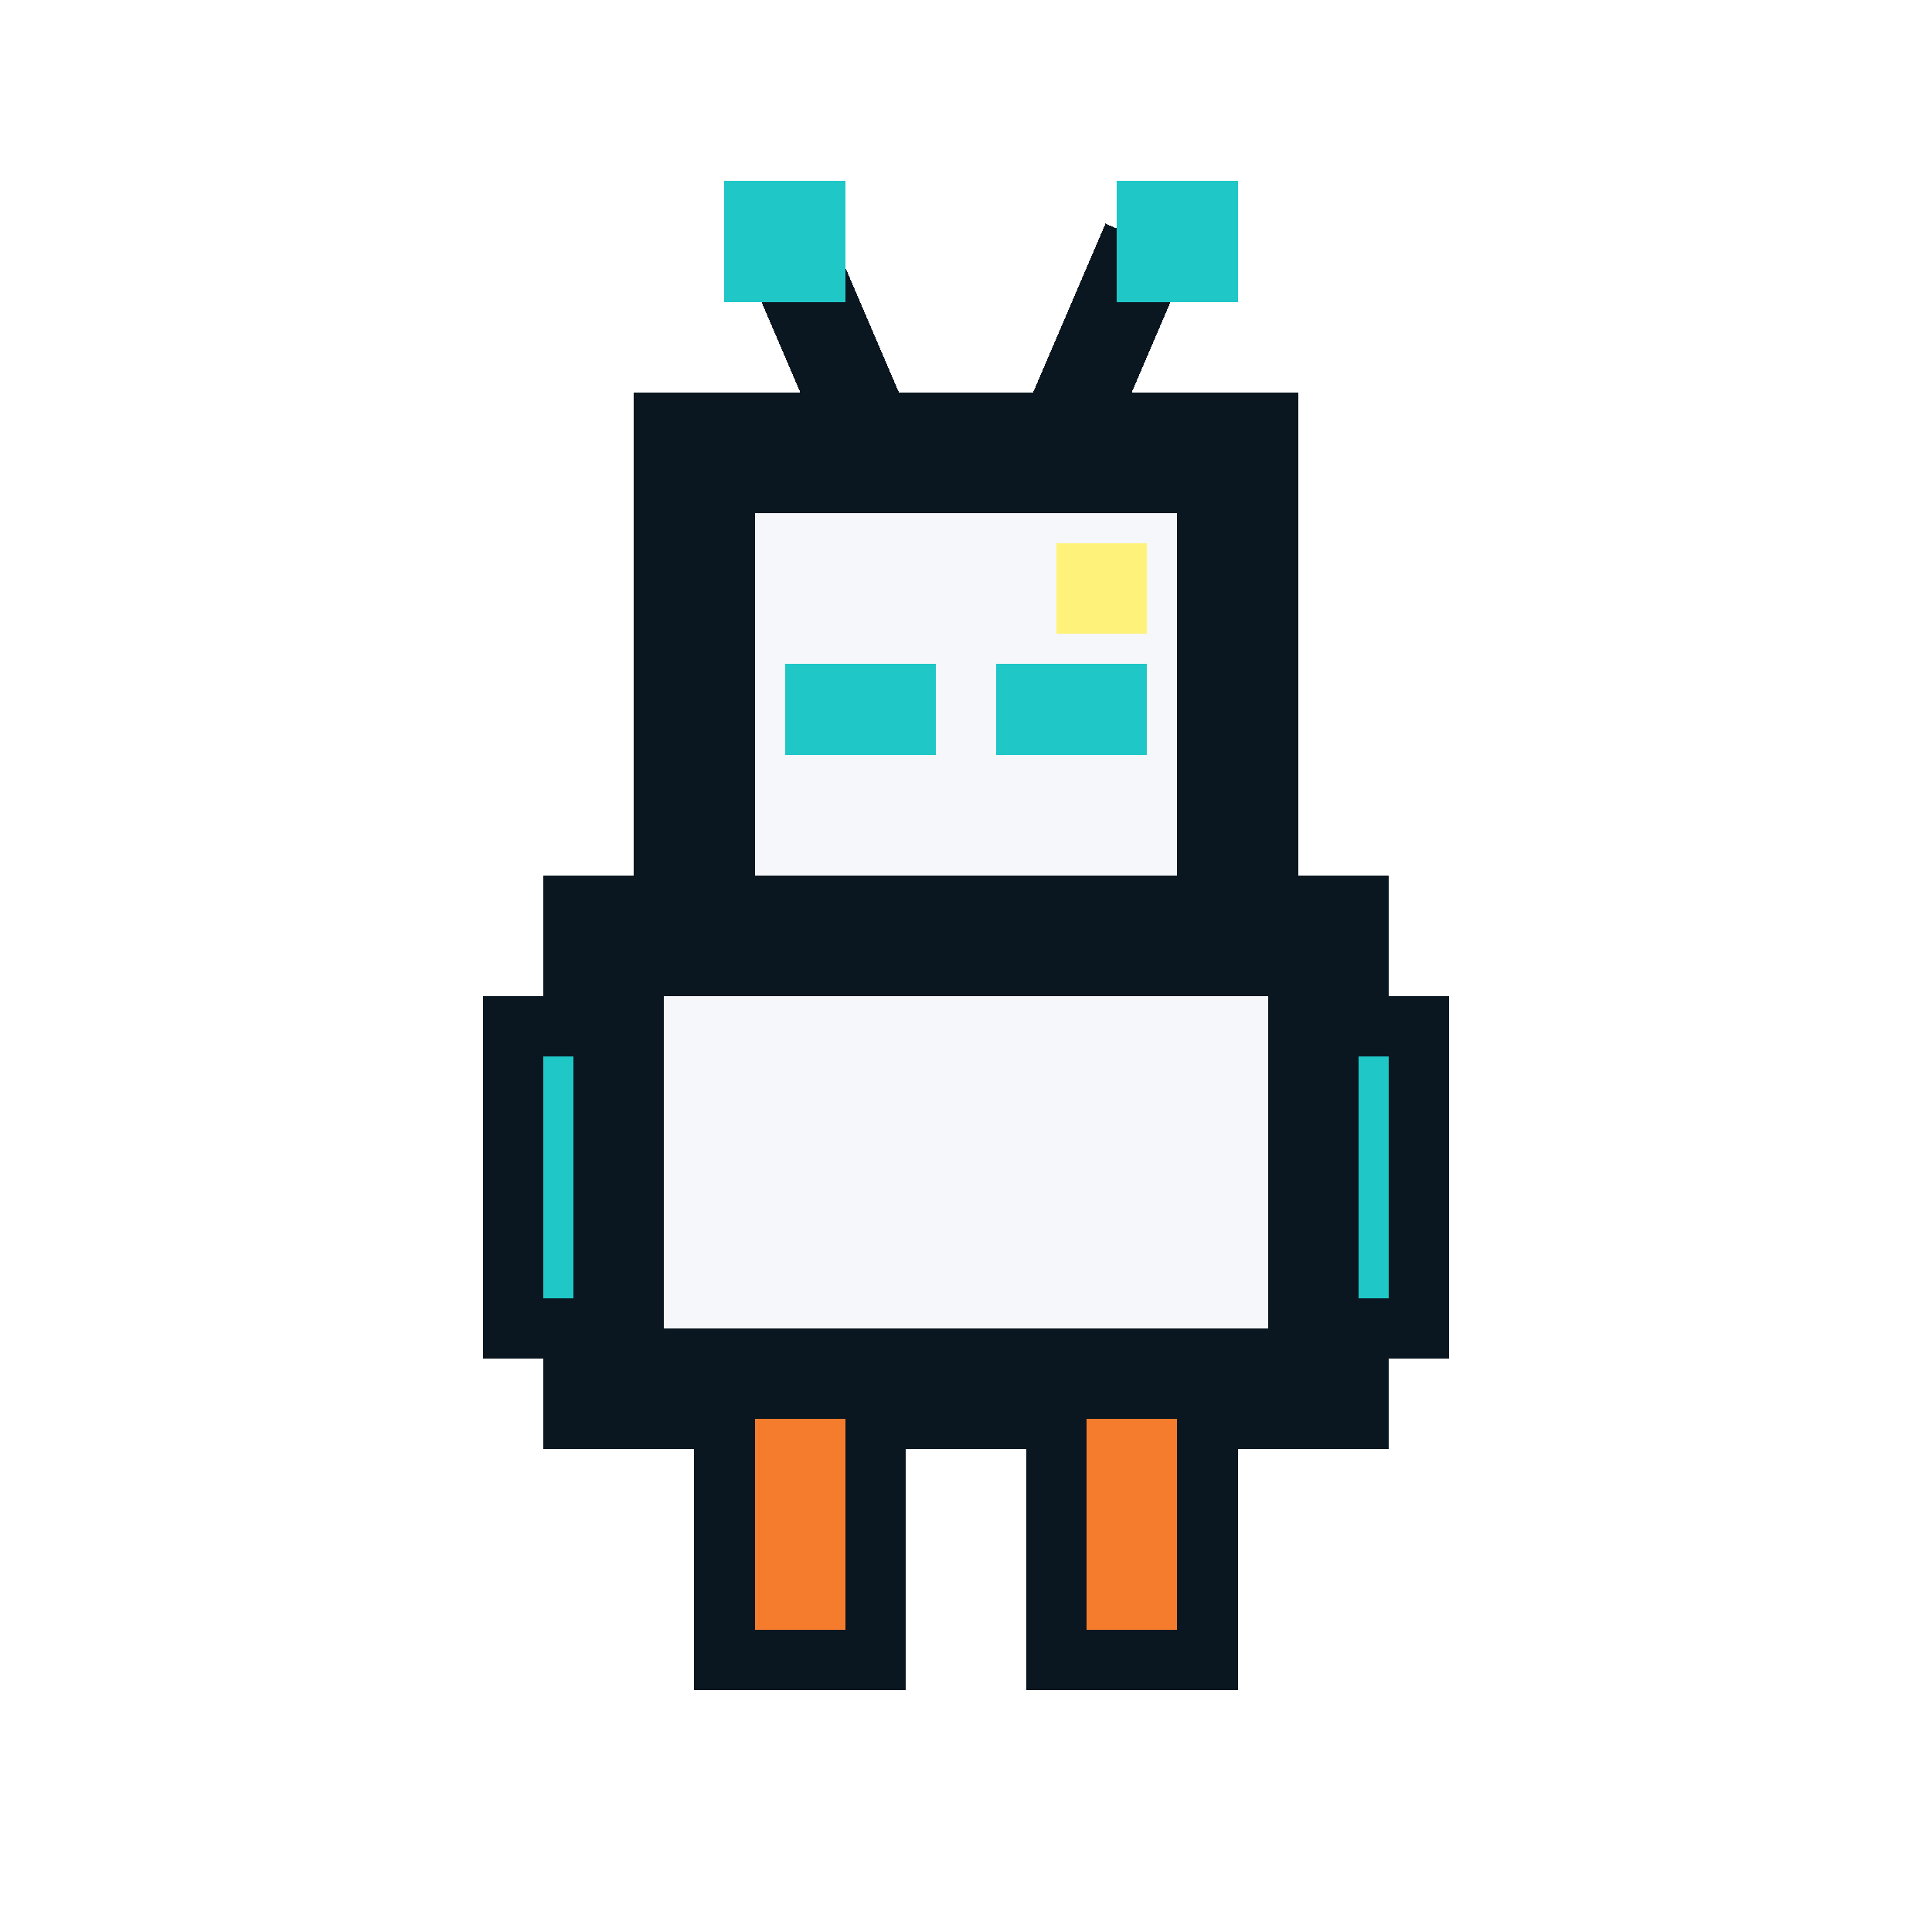
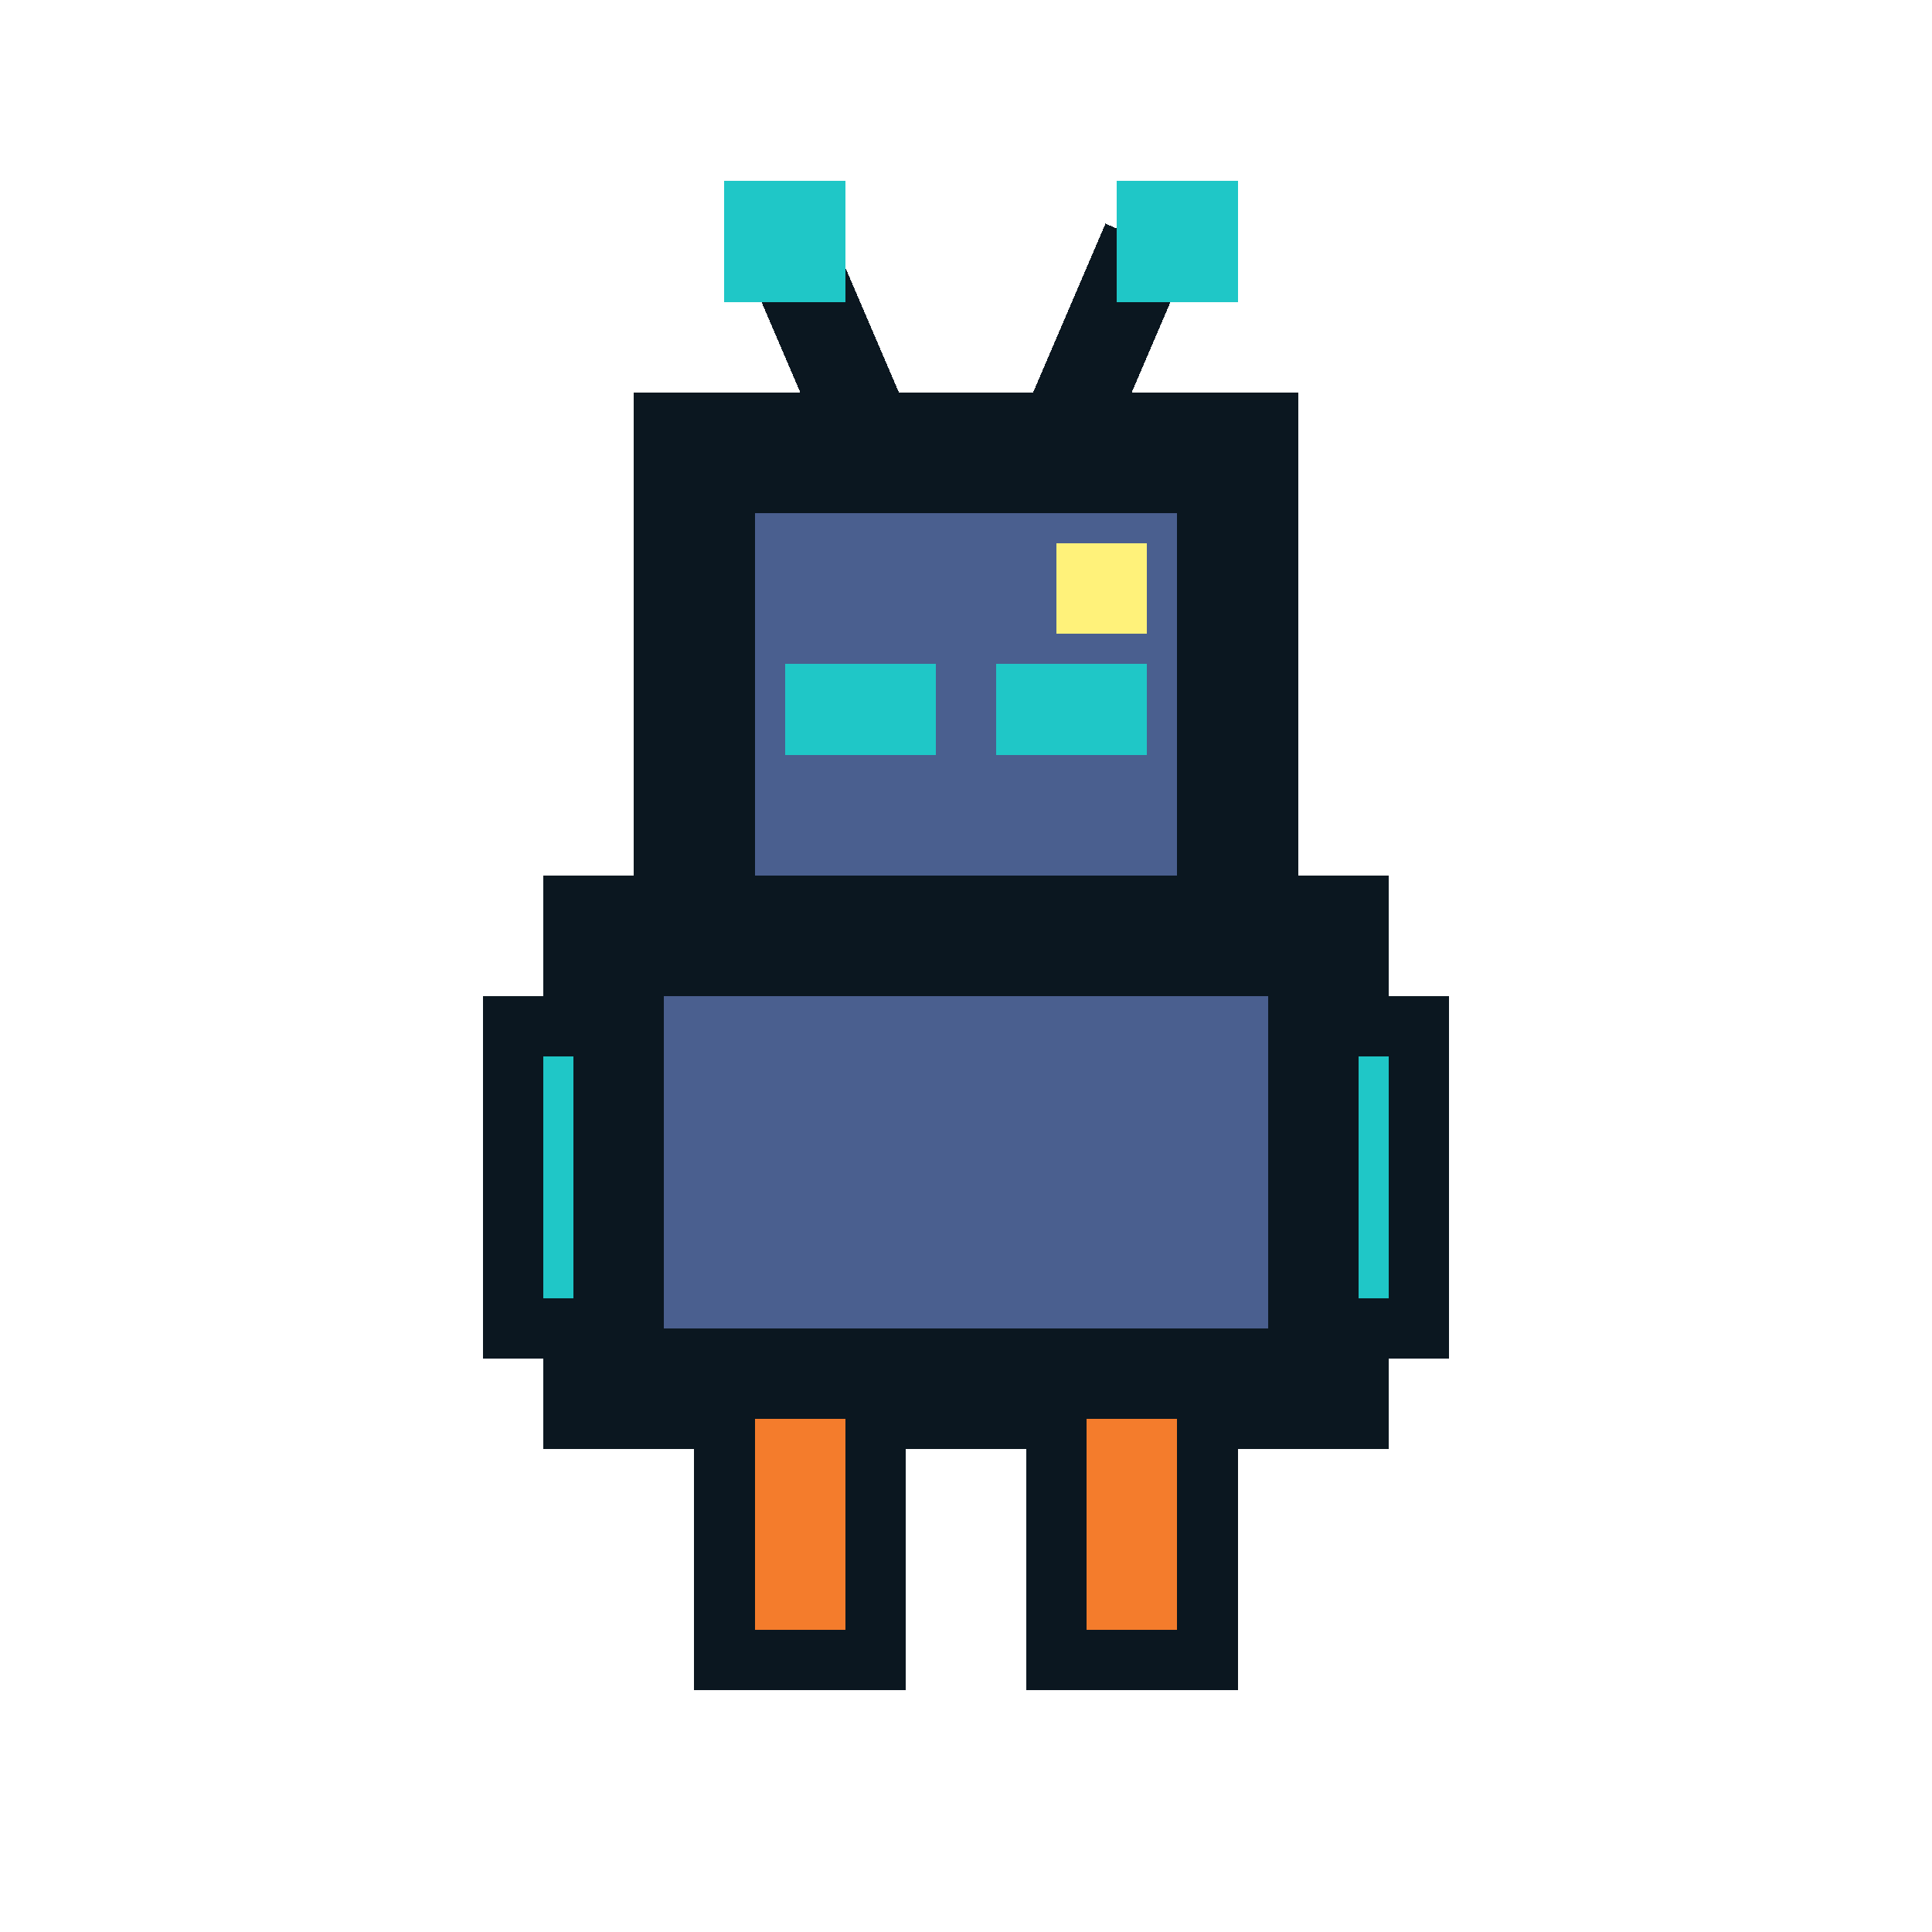
<svg xmlns="http://www.w3.org/2000/svg" width="64" height="64" viewBox="0 0 64 64" shape-rendering="crispEdges">
-   <rect x="23" y="15" width="18" height="18" fill="#f5f7fb" stroke="#0b1720" stroke-width="4" />
-   <rect x="20" y="31" width="24" height="15" fill="#f5f7fb" stroke="#0b1720" stroke-width="4" />
+   <rect x="23" y="15" width="18" height="18" fill="#4a5f8f" stroke="#0b1720" stroke-width="4" />
+   <rect x="20" y="31" width="24" height="15" fill="#4a5f8f" stroke="#0b1720" stroke-width="4" />
  <rect x="26" y="22" width="5" height="3" fill="#1fc7c7" />
  <rect x="33" y="22" width="5" height="3" fill="#1fc7c7" />
  <rect x="35" y="18" width="3" height="3" fill="#fff27a" />
  <path d="M29 15 L26 8" stroke="#0b1720" stroke-width="3" />
  <path d="M35 15 L38 8" stroke="#0b1720" stroke-width="3" />
  <rect x="24" y="6" width="4" height="4" fill="#1fc7c7" />
  <rect x="37" y="6" width="4" height="4" fill="#1fc7c7" />
  <rect x="17" y="34" width="3" height="10" fill="#1fc7c7" stroke="#0b1720" stroke-width="2" />
  <rect x="44" y="34" width="3" height="10" fill="#1fc7c7" stroke="#0b1720" stroke-width="2" />
  <rect x="24" y="46" width="5" height="9" fill="#f47c2c" stroke="#0b1720" stroke-width="2" />
  <rect x="35" y="46" width="5" height="9" fill="#f47c2c" stroke="#0b1720" stroke-width="2" />
</svg>
